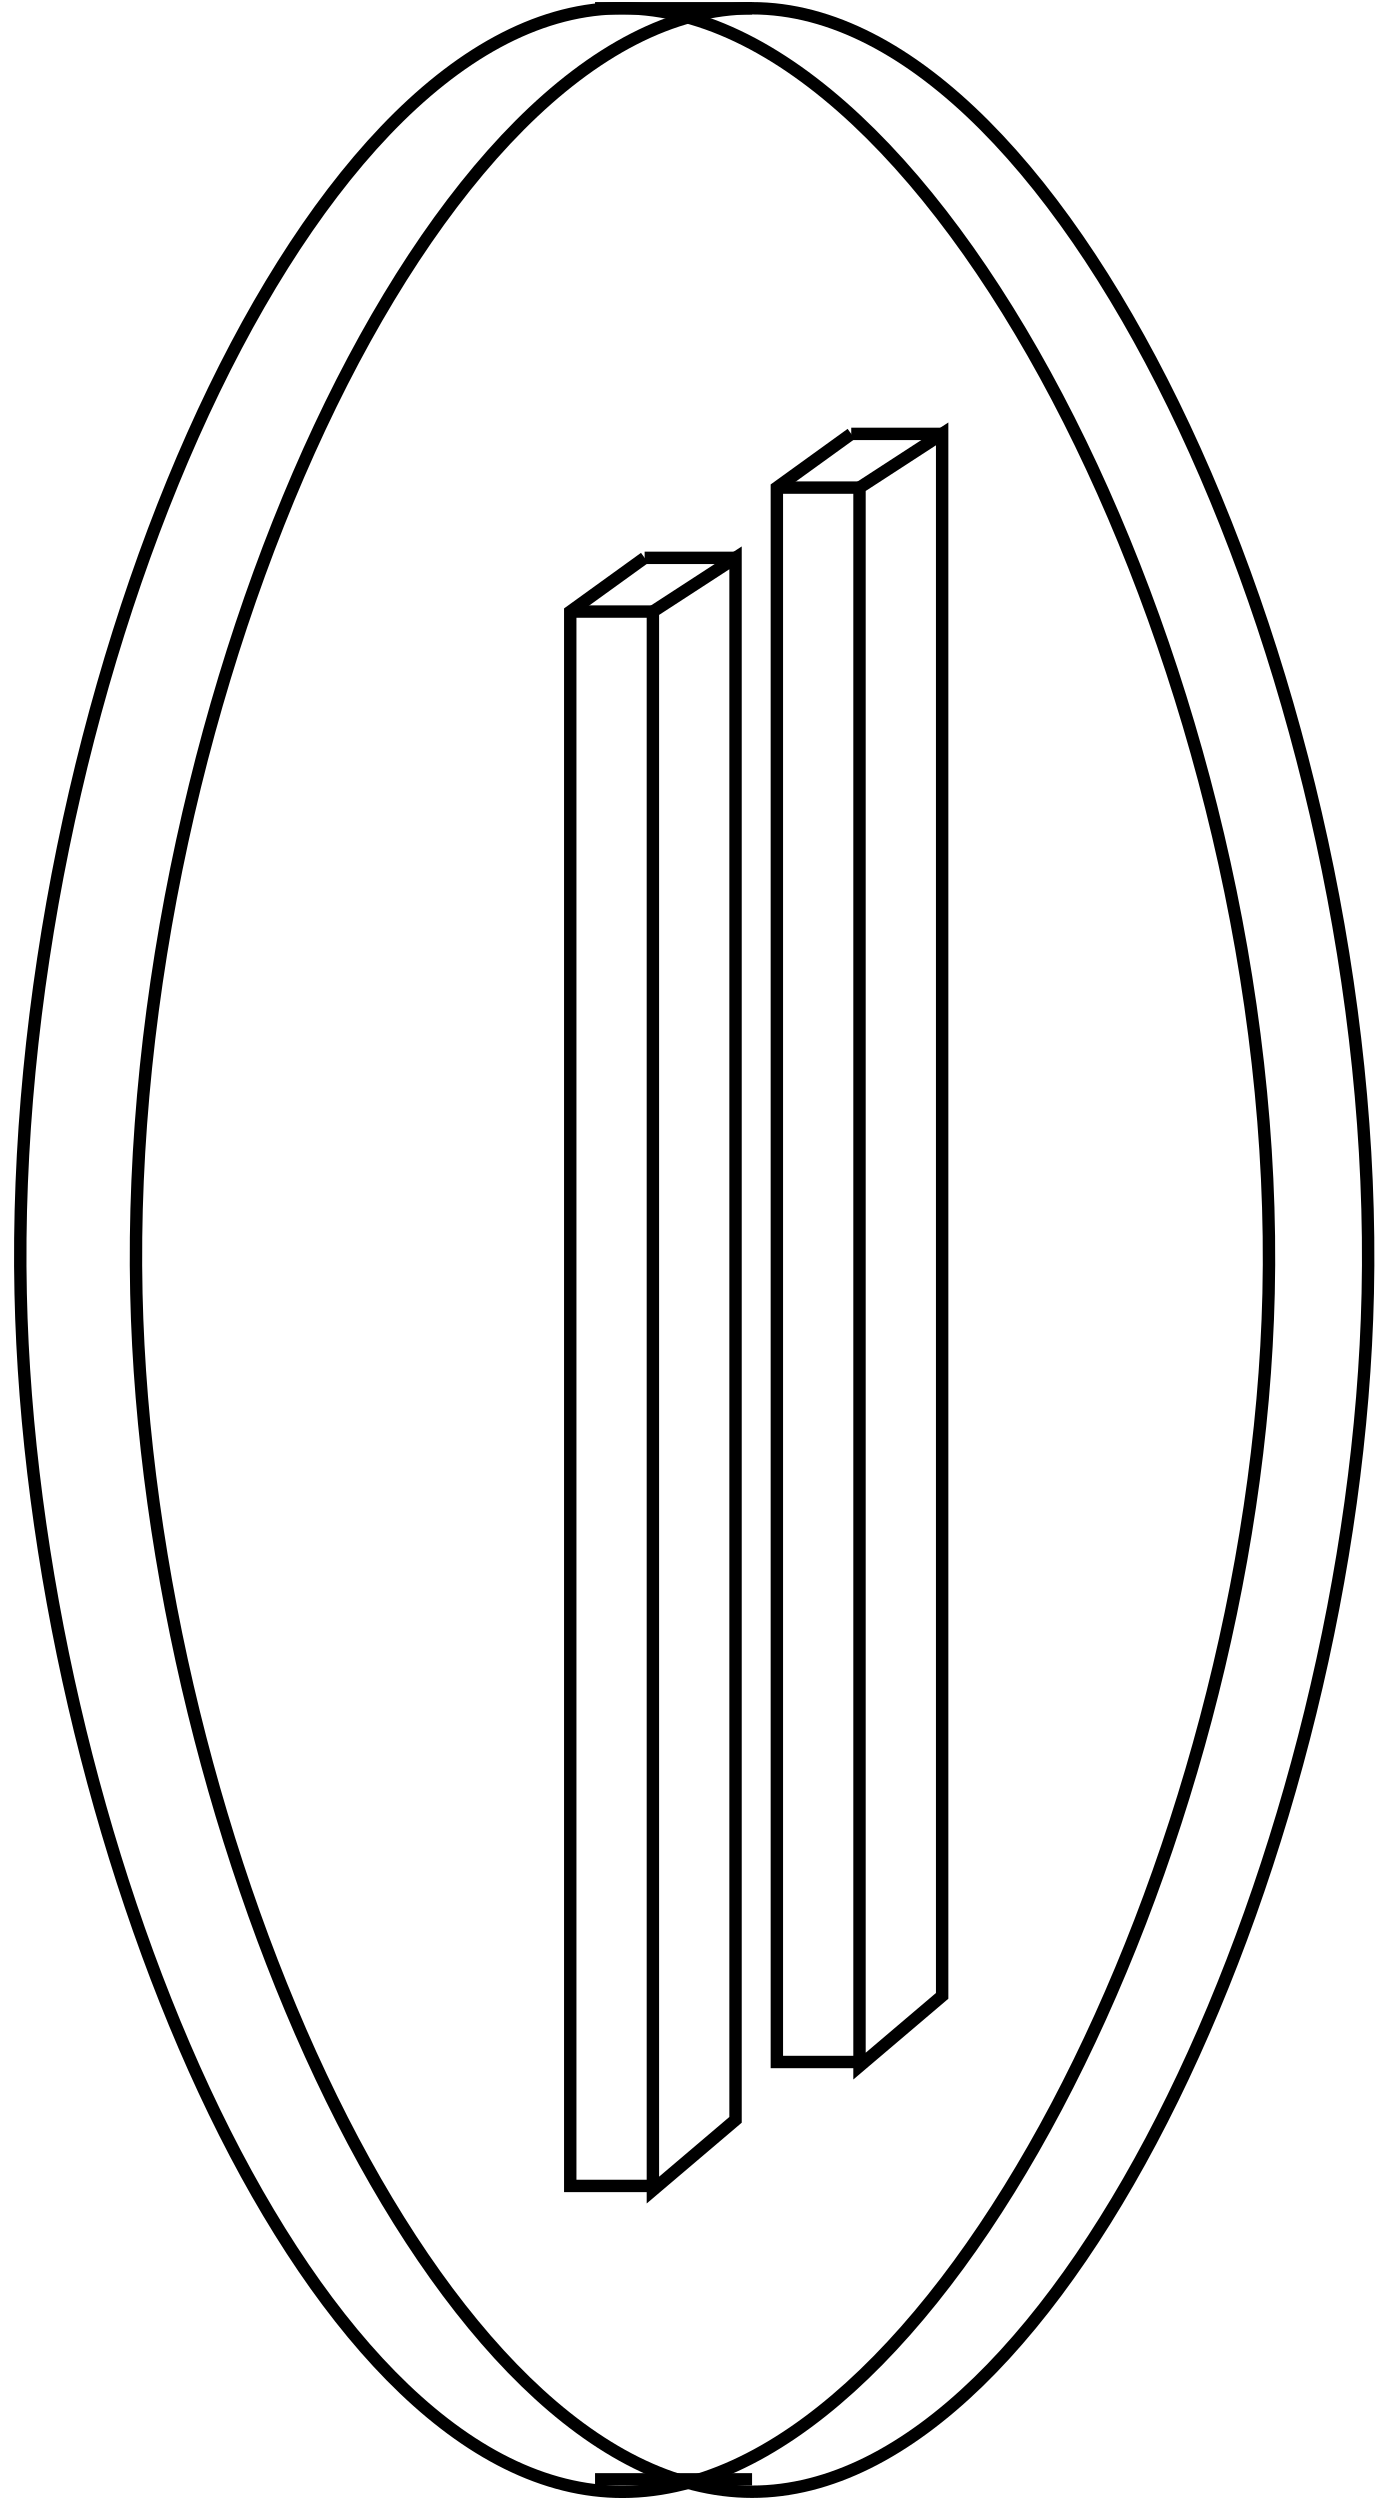
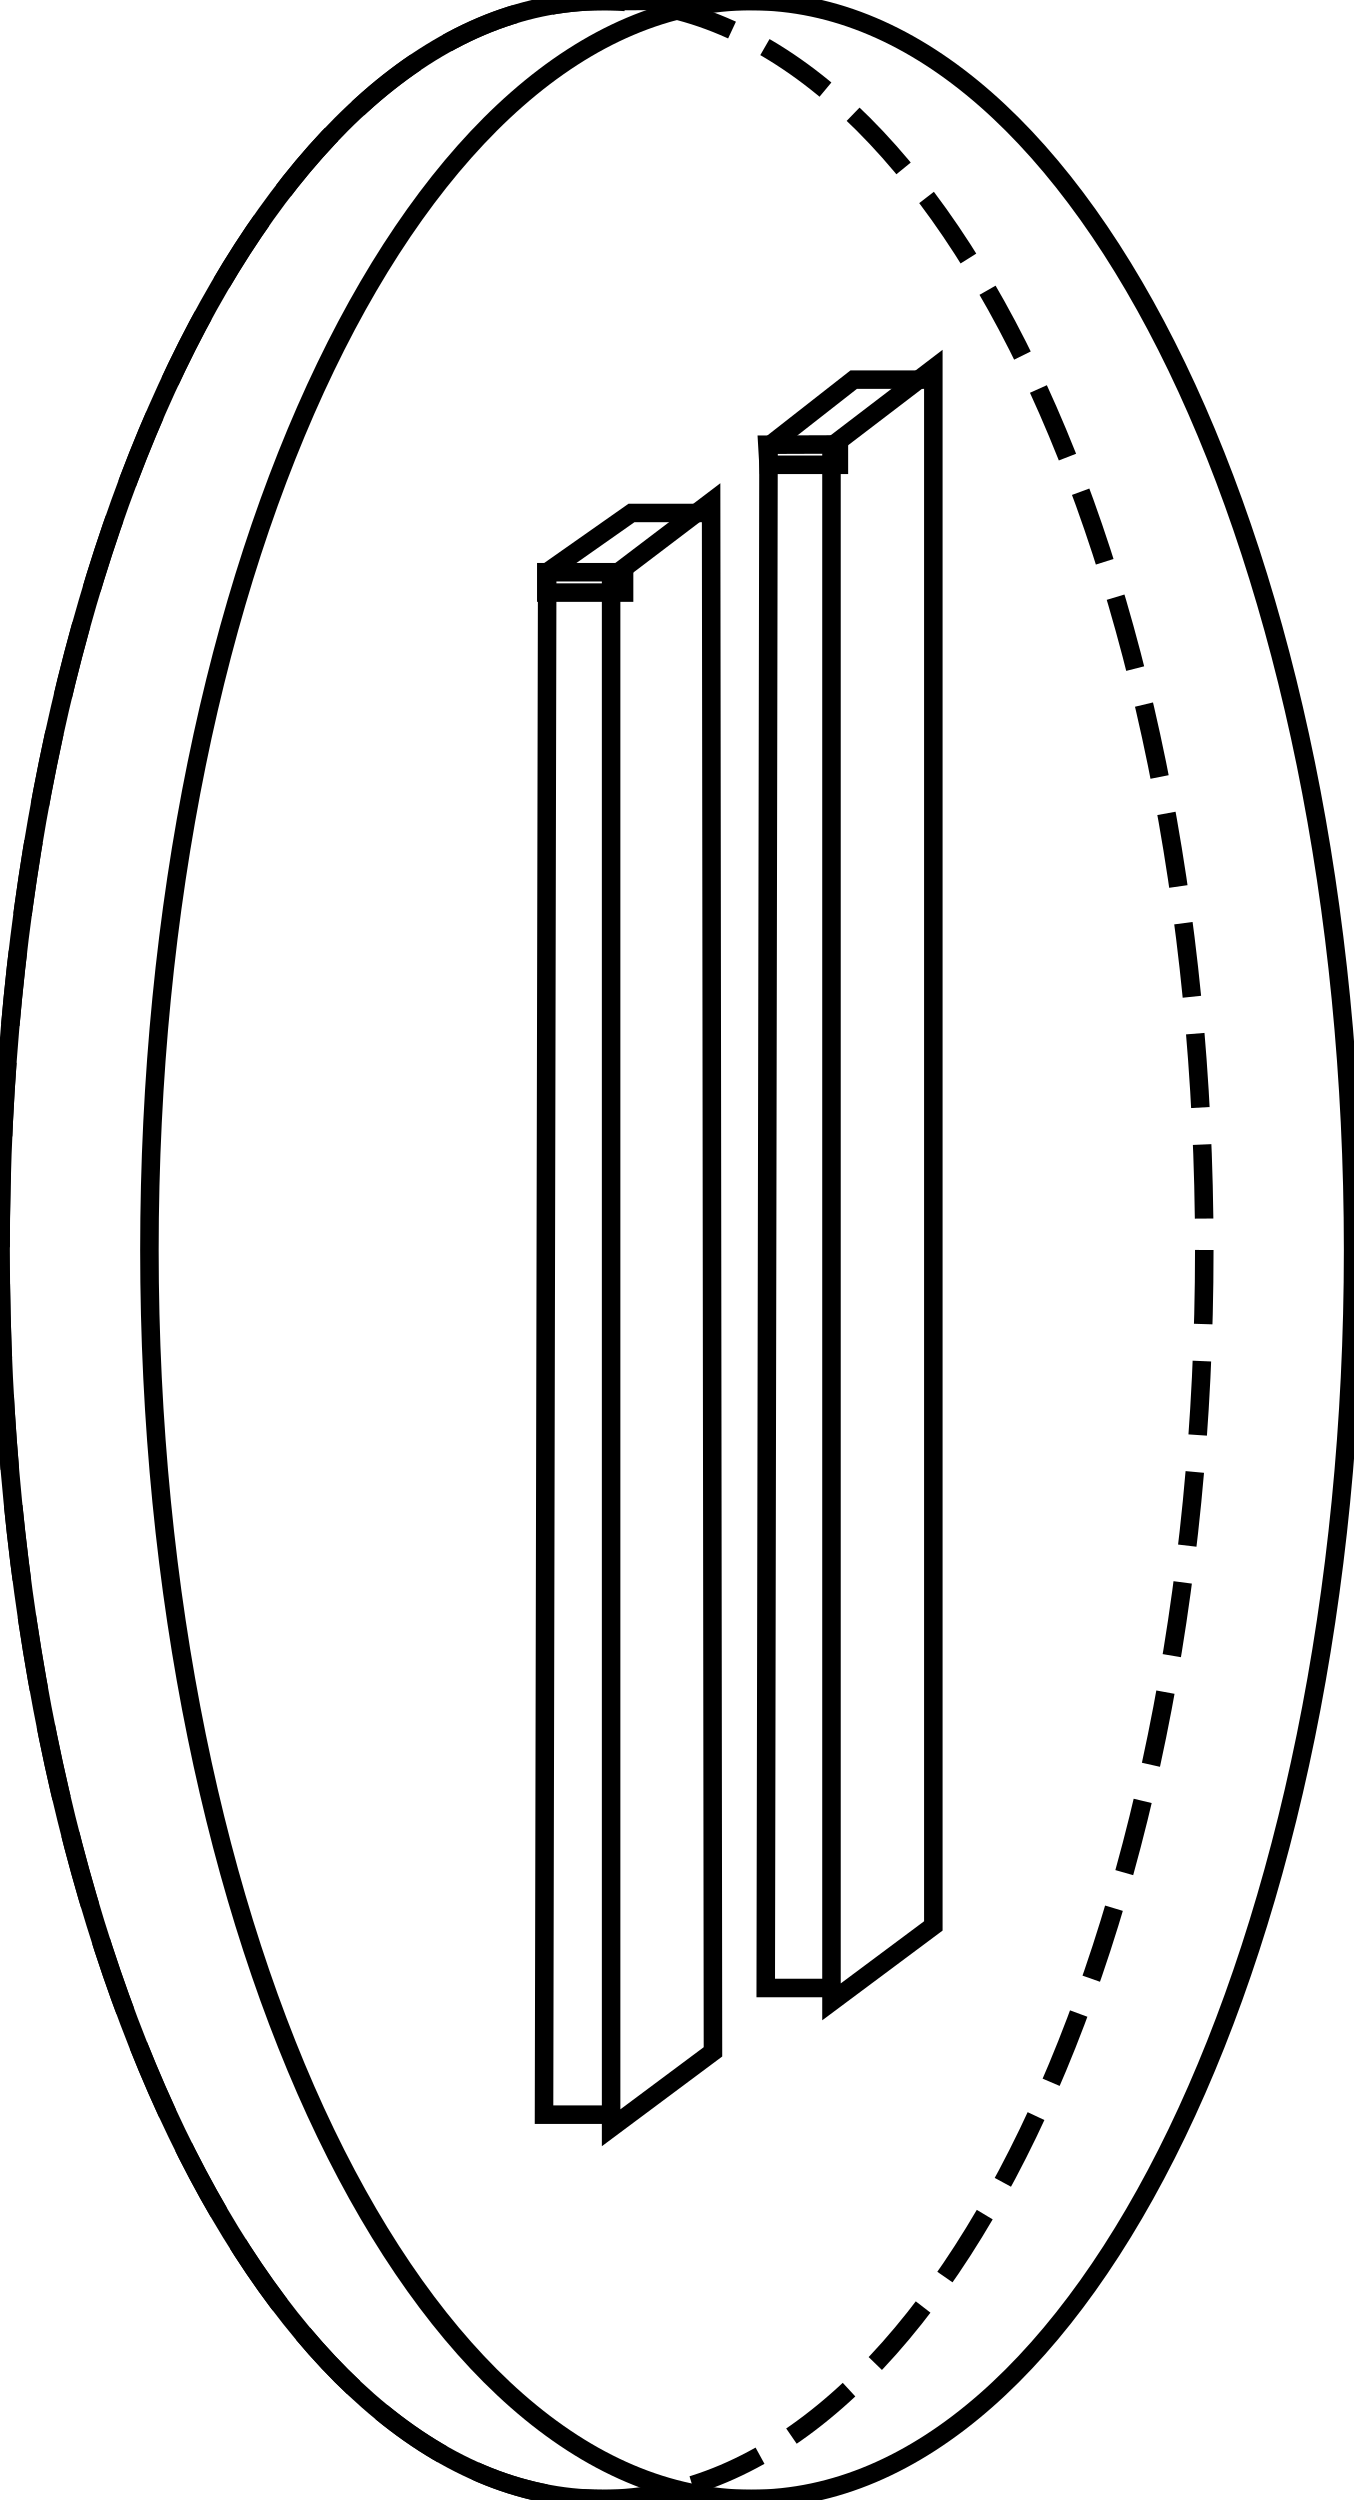
- <svg xmlns="http://www.w3.org/2000/svg" id="组_1" data-name="组 1" width="336" height="605" viewBox="0 0 336 605">
+ <svg xmlns="http://www.w3.org/2000/svg" id="组_2" data-name="组 2" width="731" height="1350" viewBox="0 0 731 1350">
  <defs>
    <style>
-       .cls-1 {
+       .cls-1, .cls-2, .cls-3 {
        fill: none;
        stroke: #000;
-         stroke-width: 3px;
+         stroke-width: 10px;
+       }
+ 
+       .cls-1 {
        fill-rule: evenodd;
+       }
+ 
+       .cls-3 {
+         stroke-dasharray: 40 20;
      }
    </style>
  </defs>
-   <path id="形状_1" data-name="形状 1" class="cls-1" d="M182,2C104.911,2,29.794,168.871,33,313c2.955,132.848,73.294,290,149,290S328.045,445.848,331,313C334.206,168.871,259.089,2,182,2Z" />
-   <path id="形状_2" data-name="形状 2" class="cls-1" d="M149,2C71.231,4.111,1.937,171.709,5,313,7.812,442.7,72.555,600.819,149,603c76.984,2.2,154.848-154.059,158-290C310.406,166.084,227.413-.129,149,2Z" />
-   <path id="形状_3" data-name="形状 3" class="cls-1" d="M144,2h38" />
-   <path id="形状_3_拷贝" data-name="形状 3 拷贝" class="cls-1" d="M144,600h38" />
-   <path id="形状_4" data-name="形状 4" class="cls-1" d="M158,148l20-13V513l-20,17V148Z" />
-   <path id="形状_5" data-name="形状 5" class="cls-1" d="M159,529H138V148l18-13" />
-   <path id="形状_5_拷贝" data-name="形状 5 拷贝" class="cls-1" d="M156,135h22" />
-   <path id="形状_5_拷贝_3" data-name="形状 5 拷贝 3" class="cls-1" d="M139,148h19" />
-   <path id="形状_4-2" data-name="形状 4" class="cls-1" d="M208,118l20-13V483l-20,17V118Z" />
-   <path id="形状_5-2" data-name="形状 5" class="cls-1" d="M209,499H188V118l18-13" />
-   <path id="形状_5_拷贝-2" data-name="形状 5 拷贝" class="cls-1" d="M206,105h22" />
-   <path id="形状_5_拷贝_3-2" data-name="形状 5 拷贝 3" class="cls-1" d="M189,118h19" />
+   <path id="矩形_1" data-name="矩形 1" class="cls-1" d="M330,312l54-41,1,837-55,41V312Z" />
+   <path id="形状_1" data-name="形状 1" class="cls-1" d="M383,277H341l-45.514,31.98-1.711,832.95h39.339" />
+   <path id="形状_2" data-name="形状 2" class="cls-1" d="M295,320V309h42v11H295Z" />
+   <path id="矩形_1-2" data-name="矩形 1" class="cls-1" d="M449,241l55-42v841l-55,41V241Z" />
+   <path id="形状_1-2" data-name="形状 1" class="cls-1" d="M503,205H461l-46,36-1.5,832.52H452.84" />
+   <path id="形状_2-2" data-name="形状 2" class="cls-1" d="M415,251l-0.63-10.855L453,240v11H415Z" />
+   <ellipse id="椭圆_1_拷贝" data-name="椭圆 1 拷贝" class="cls-2" cx="405.688" cy="675.001" rx="325" ry="674.439" />
+   <path id="椭圆_1" data-name="椭圆 1" class="cls-1" d="M419.665,1349.44c-4.7.07-89.405,0-94.352,0C145.825,1349.44.322,1047.49,0.322,675S145.825,0.556,325.313.556c7.25,0,85.279-.2,92.605,0" />
+   <ellipse id="椭圆_1_拷贝_2" data-name="椭圆 1 拷贝 2" class="cls-3" cx="325.312" cy="675.001" rx="325" ry="674.439" />
</svg>
